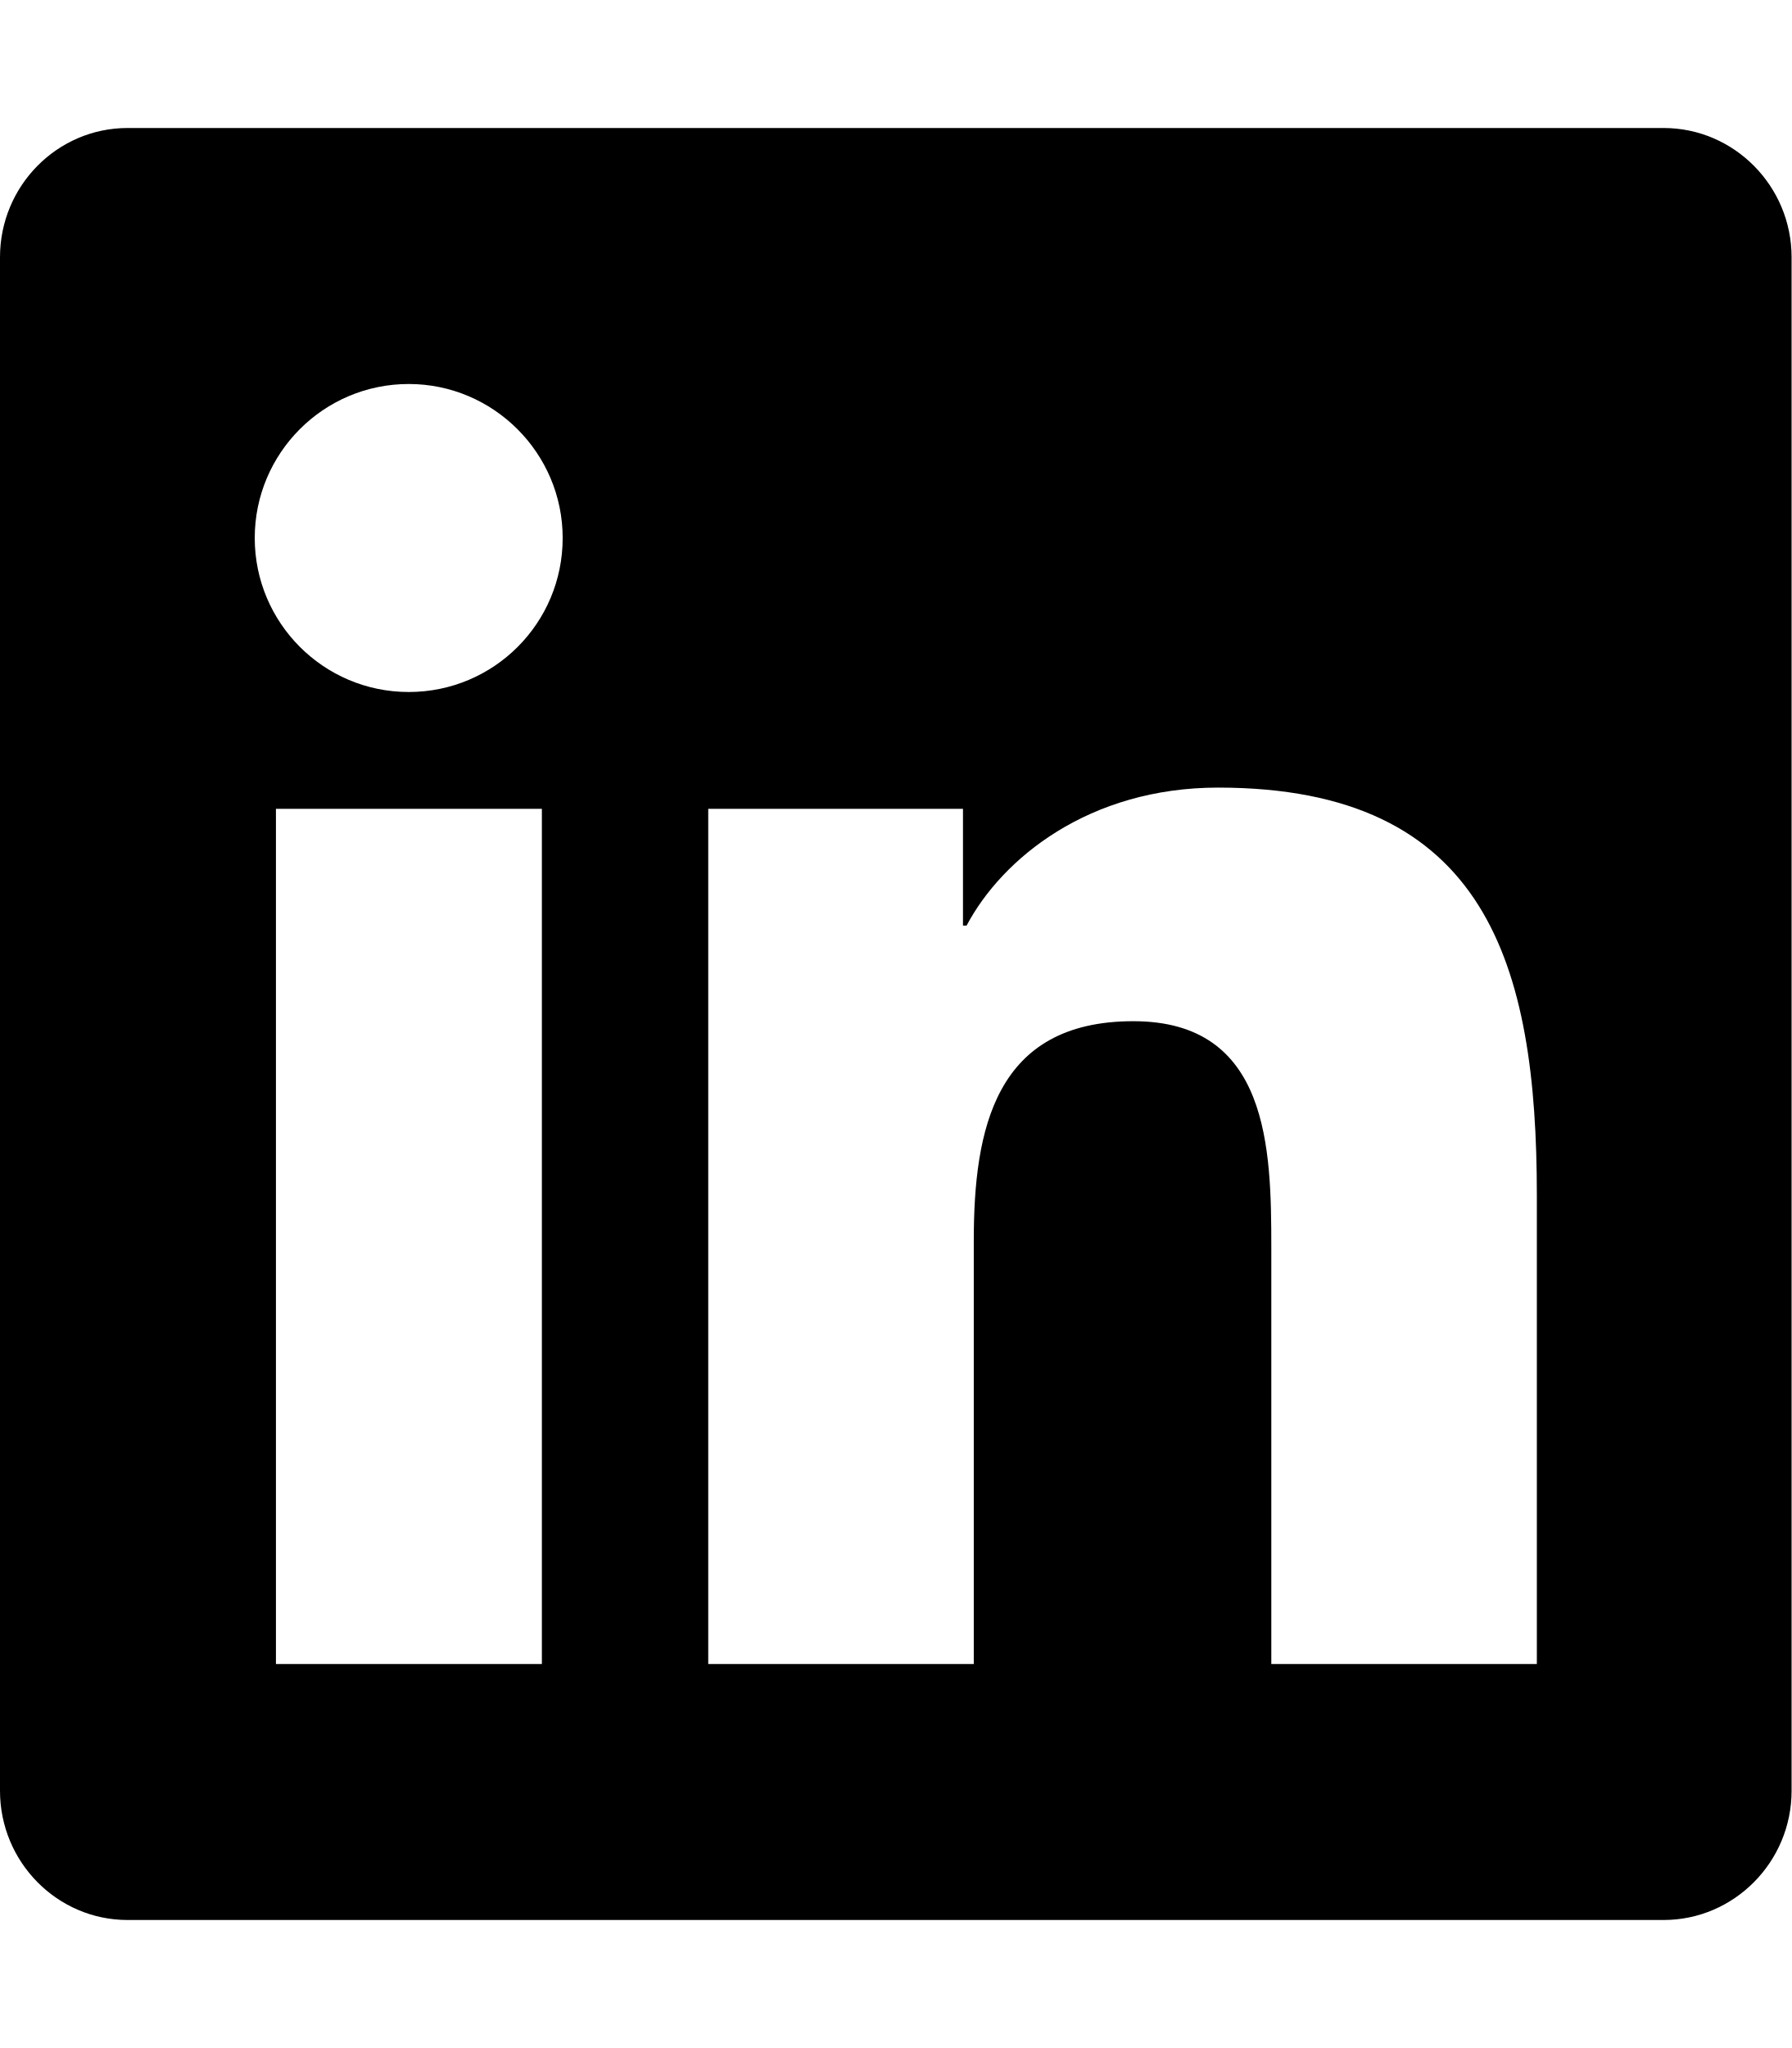
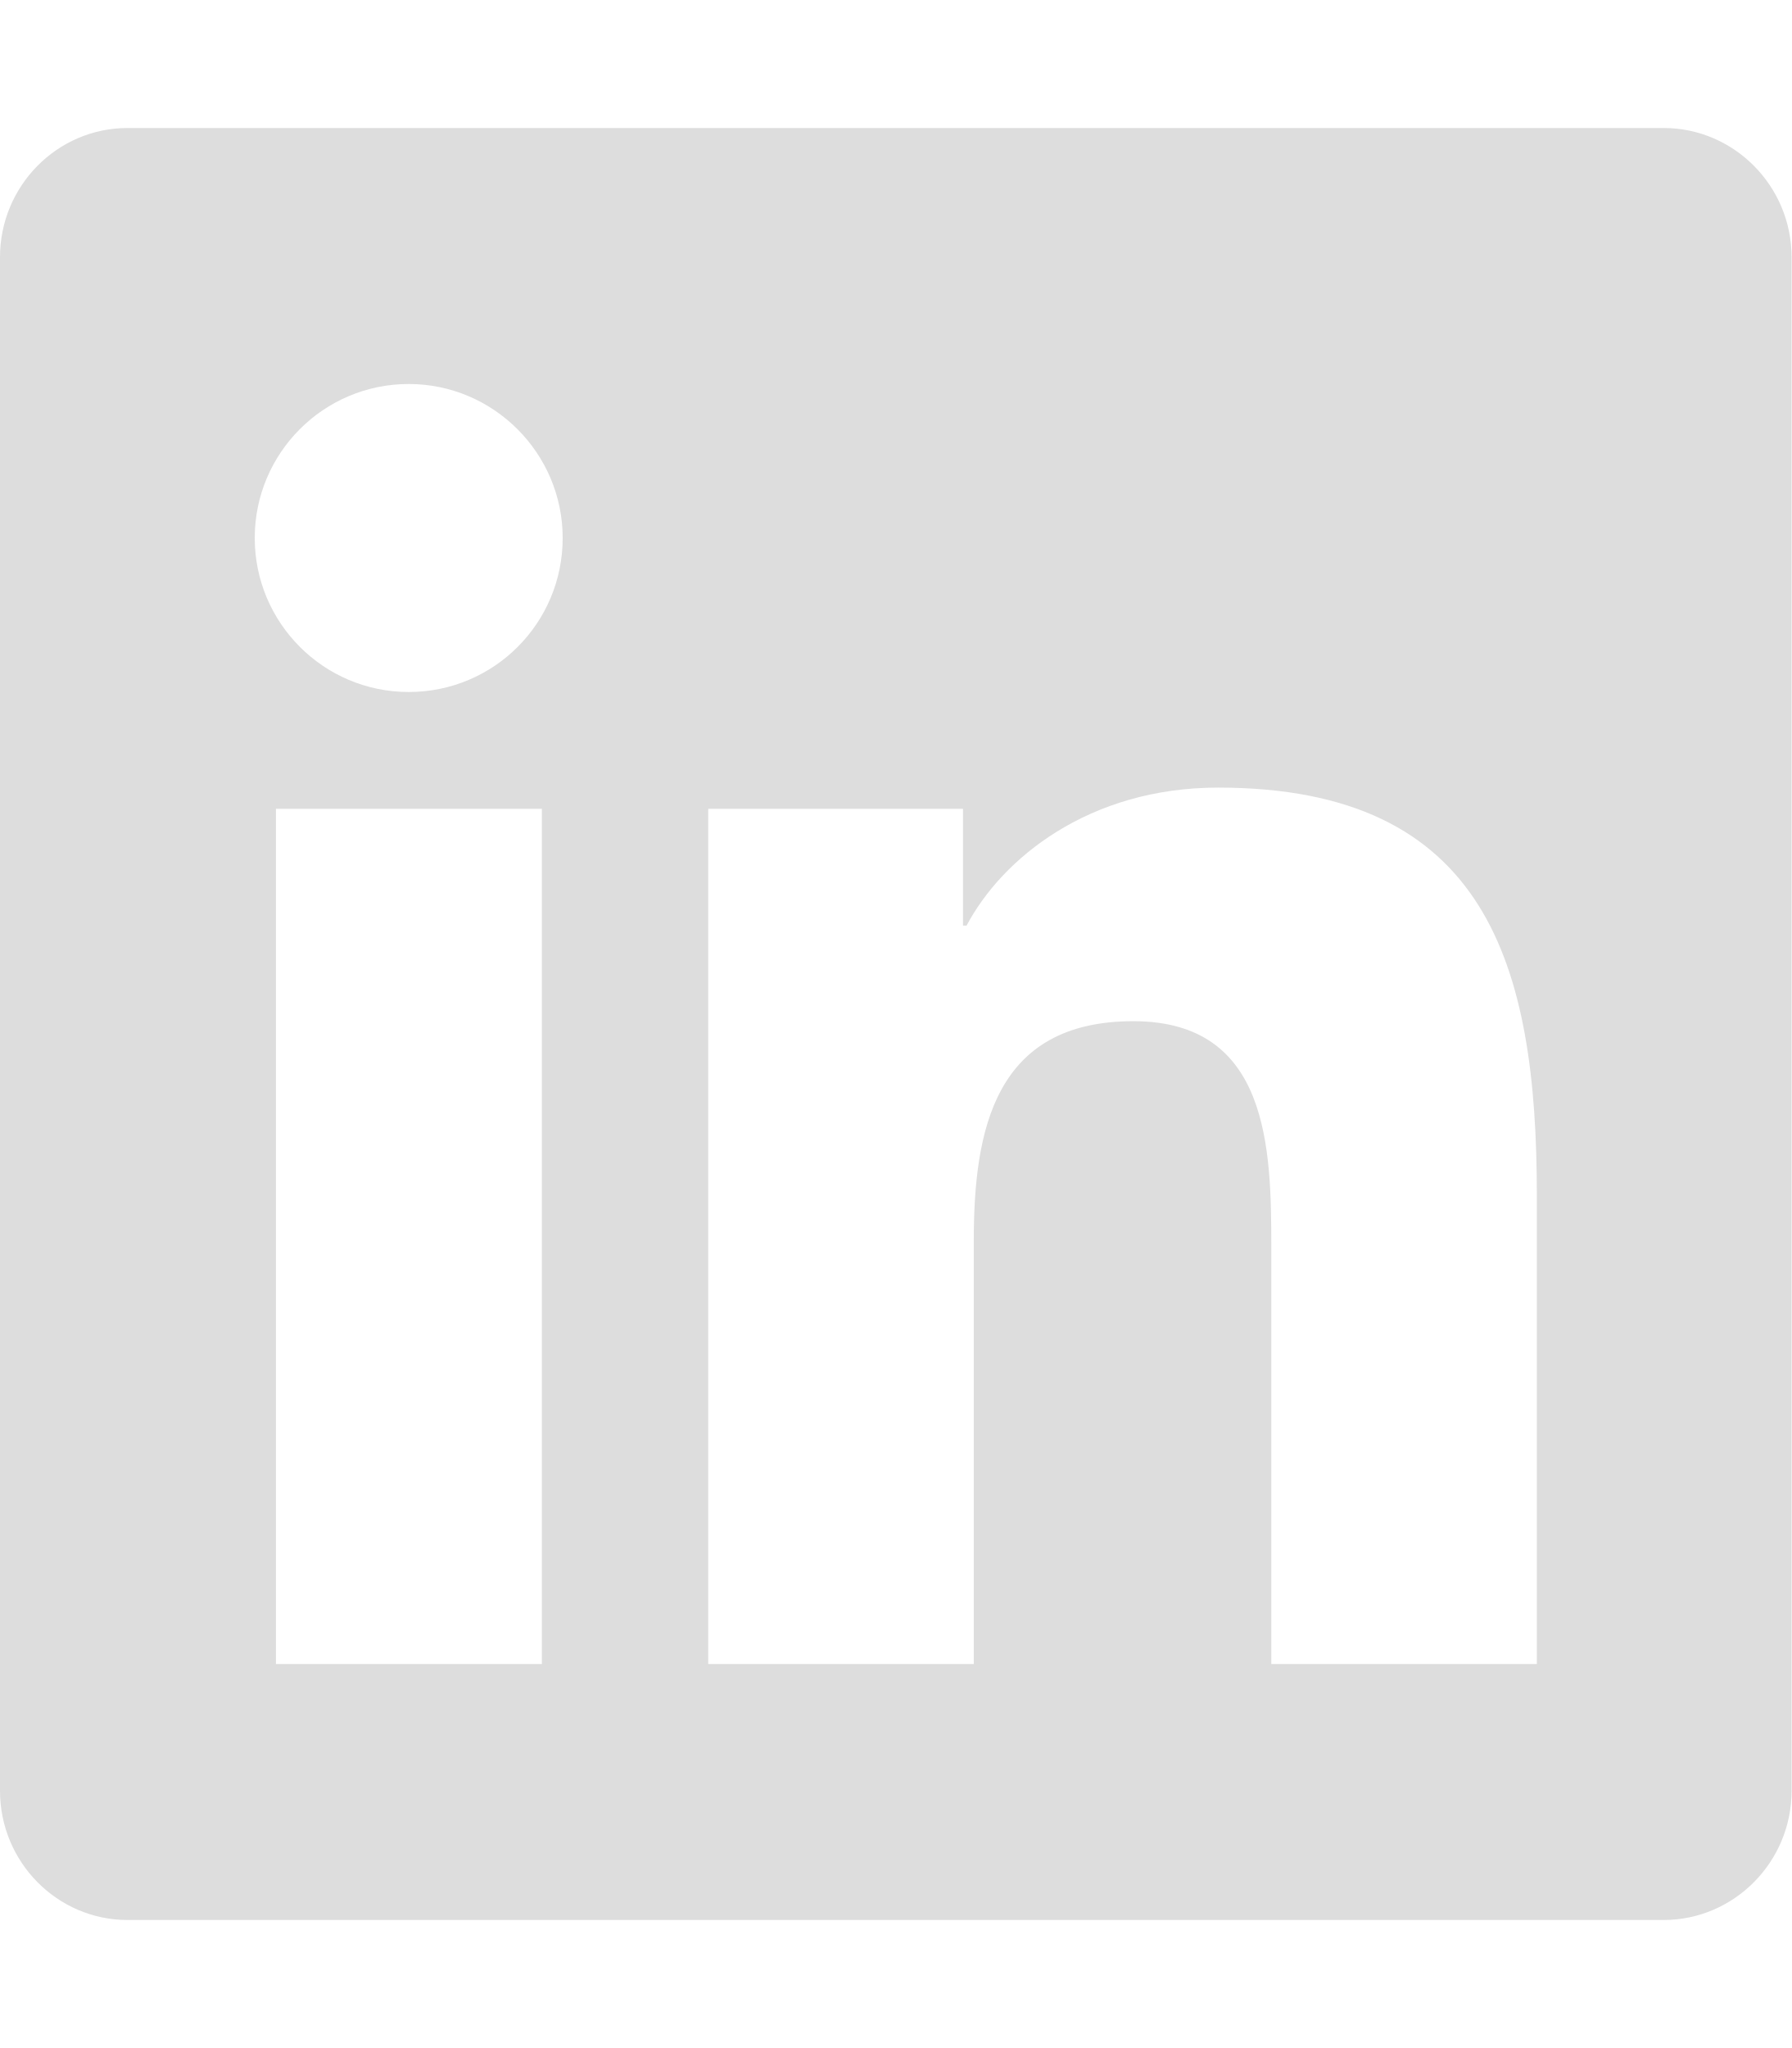
<svg xmlns="http://www.w3.org/2000/svg" viewBox="0 0 448 512">
-   <path d="M416 32H31.9C14.3 32 0 46.5 0 64.3v383.4C0 465.5 14.3 480 31.9 480H416c17.6 0 32-14.5 32-32.3V64.3c0-17.8-14.4-32.3-32-32.3zM135.4 416H69V202.2h66.5V416zm-33.2-243c-21.3 0-38.5-17.3-38.5-38.5S80.9 96 102.2 96c21.2 0 38.5 17.3 38.5 38.5 0 21.3-17.2 38.5-38.5 38.5zm282.1 243h-66.4V312c0-24.8-.5-56.7-34.5-56.7-34.6 0-39.9 27-39.9 54.9V416h-66.4V202.2h63.7v29.2h.9c8.9-16.8 30.6-34.5 62.9-34.5 67.2 0 79.7 44.3 79.7 101.9V416z" />
+   <path fill="#ddd" d="M416 32H31.9C14.3 32 0 46.5 0 64.3v383.4C0 465.5 14.3 480 31.9 480H416c17.6 0 32-14.5 32-32.3V64.3c0-17.8-14.4-32.3-32-32.3zM135.4 416H69V202.2h66.5V416zm-33.2-243c-21.3 0-38.5-17.3-38.5-38.5S80.9 96 102.2 96c21.2 0 38.5 17.3 38.5 38.5 0 21.3-17.2 38.5-38.5 38.5zm282.1 243h-66.4V312c0-24.8-.5-56.7-34.5-56.7-34.6 0-39.9 27-39.9 54.9V416h-66.4V202.2h63.7v29.2h.9c8.9-16.8 30.6-34.5 62.9-34.5 67.2 0 79.7 44.3 79.7 101.9V416z" />
</svg>
